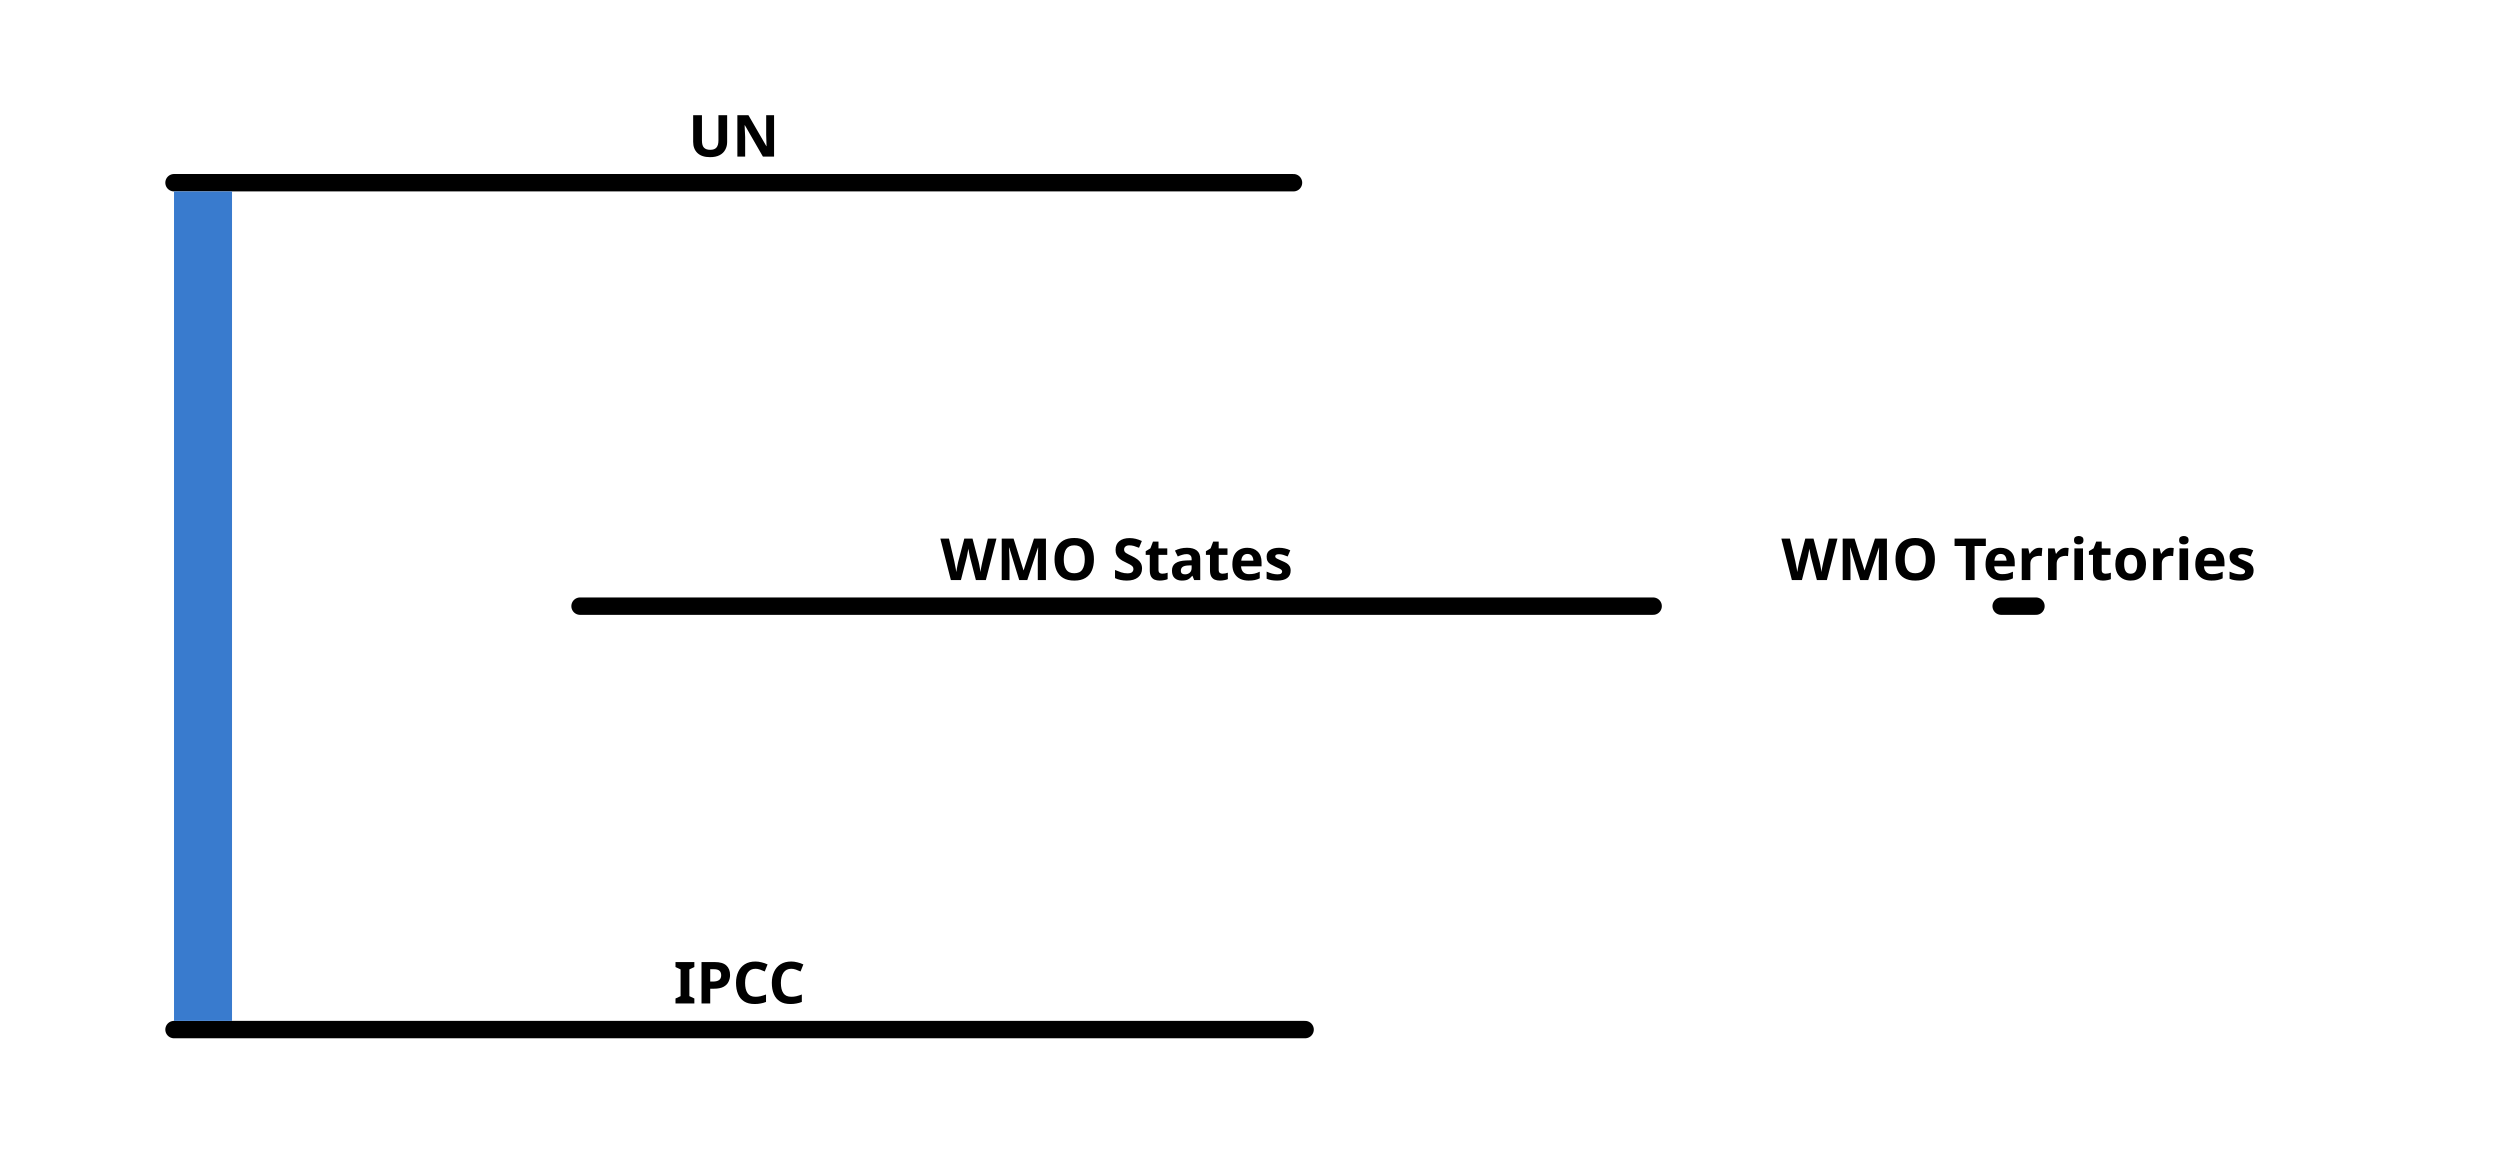
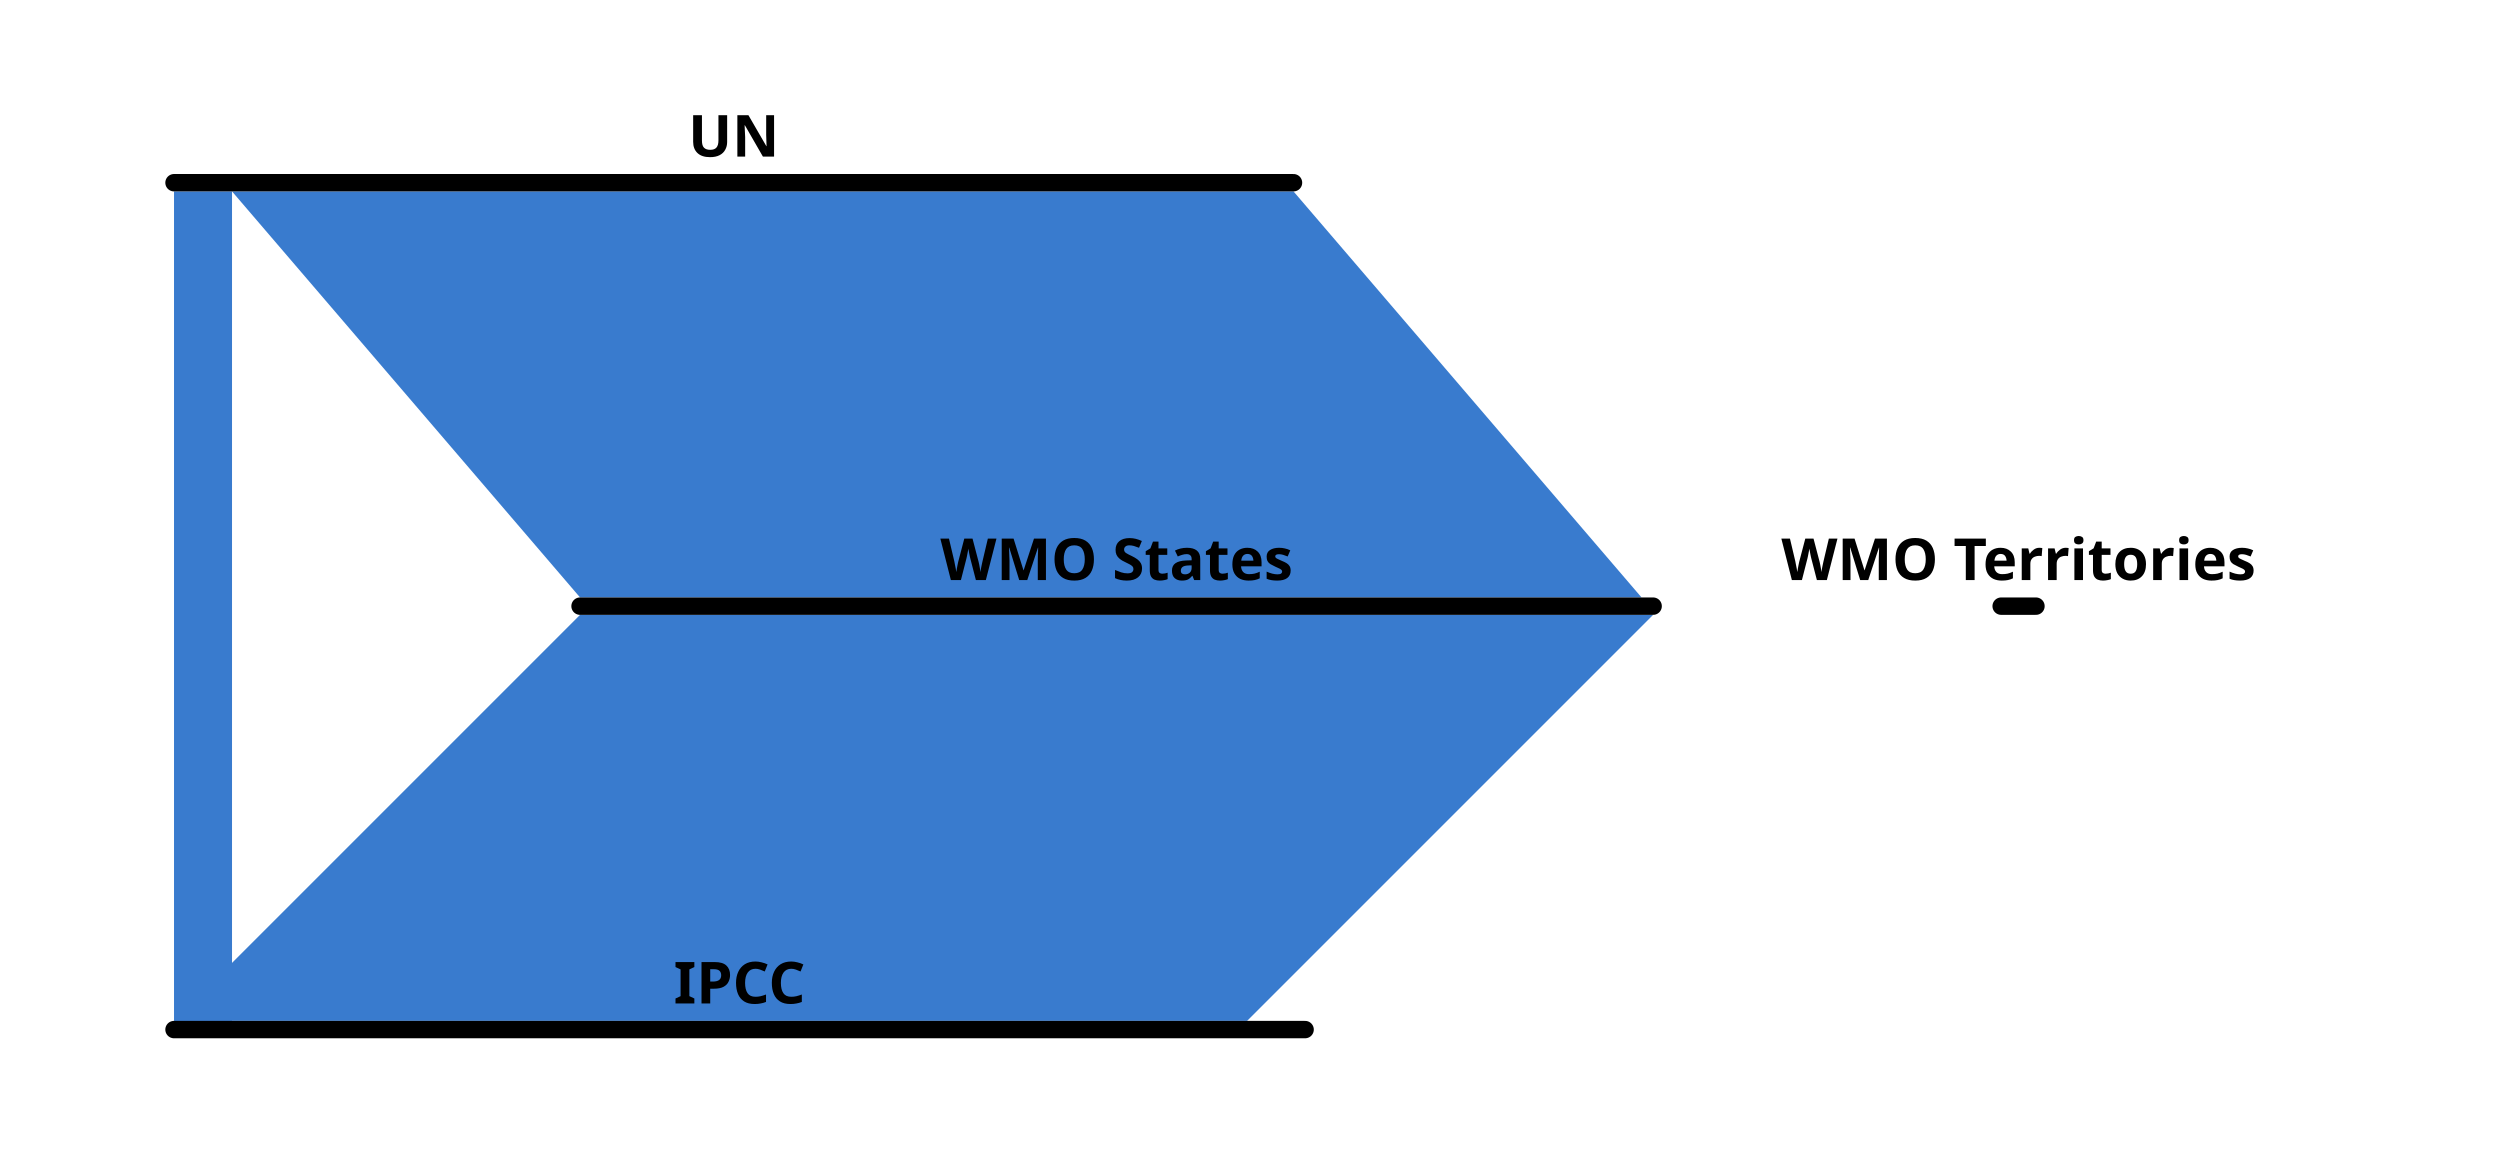
<svg xmlns="http://www.w3.org/2000/svg" viewBox="0 0 431 199">
  <defs>
    <style type="text/css">
text {font-family: sans-serif;font-weight: bold;font-size: 10;text-anchor: middle;baseline: 10;}
line {stroke-width: 3;stroke: black;stroke-linecap: round;}
path {fill: #397BCE;}
</style>
  </defs>
+   <path d="M 40 33H 30L 30 176h 10Z" />
+   <path d="M 223 33h -183L 100 103h 183Z" />
+   <path d="M 285 106H100L 30 176h 185Z" />
  <g id="UN-members" transform="translate(30,20)">
    <text x="96.5" y="7">UN</text>
    <line x1="0" x2="193" y1="11.5" y2="11.5" />
  </g>
  <g id="WMO-states" transform="translate(100,93)">
    <text x="92.5" y="7">WMO States</text>
    <line x1="0" x2="185" y1="11.5" y2="11.5" />
  </g>
  <g id="WMO-territories" transform="translate(345,93)">
    <text x="3" y="7">WMO Territories</text>
    <line x1="0" x2="6" y1="11.5" y2="11.5" />
  </g>
  <g id="IPCC-members" transform="translate(30,166)">
    <text x="97.5" y="7">IPCC</text>
    <line x1="0" x2="195" y1="11.5" y2="11.5" />
  </g>
-   <path d="M 40 33H 30L 30 176h 10Z" />
</svg>
